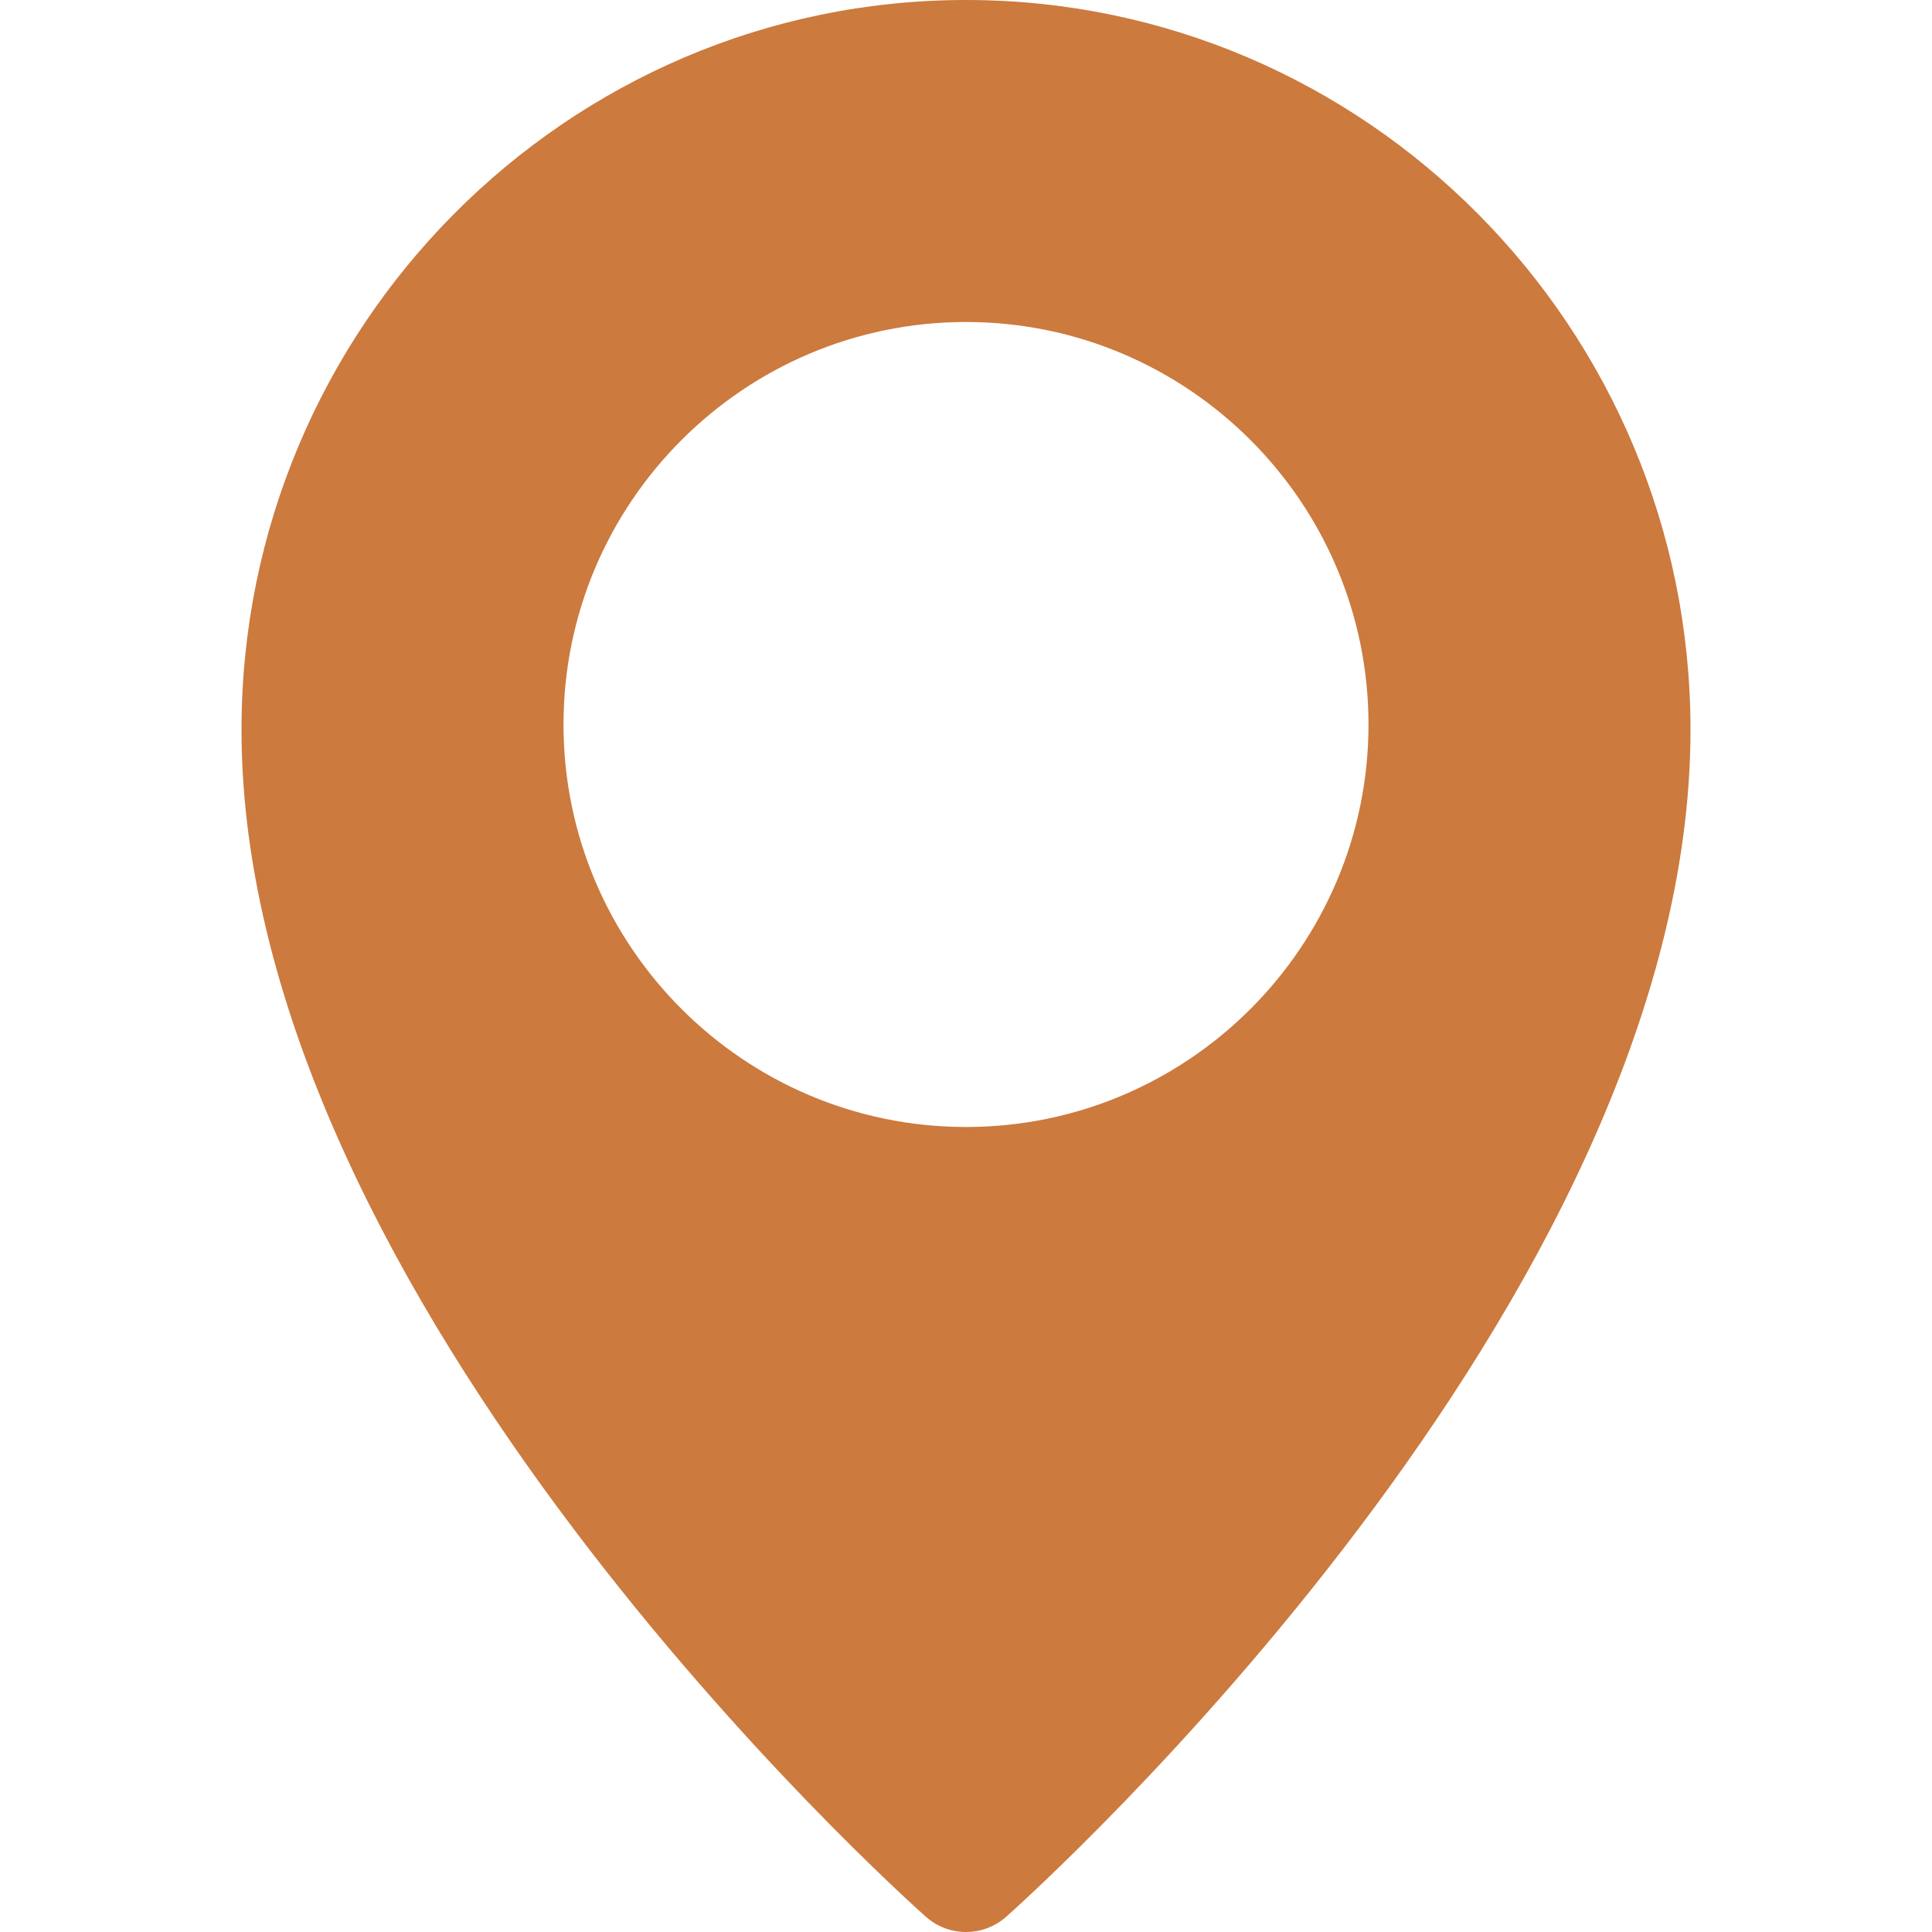
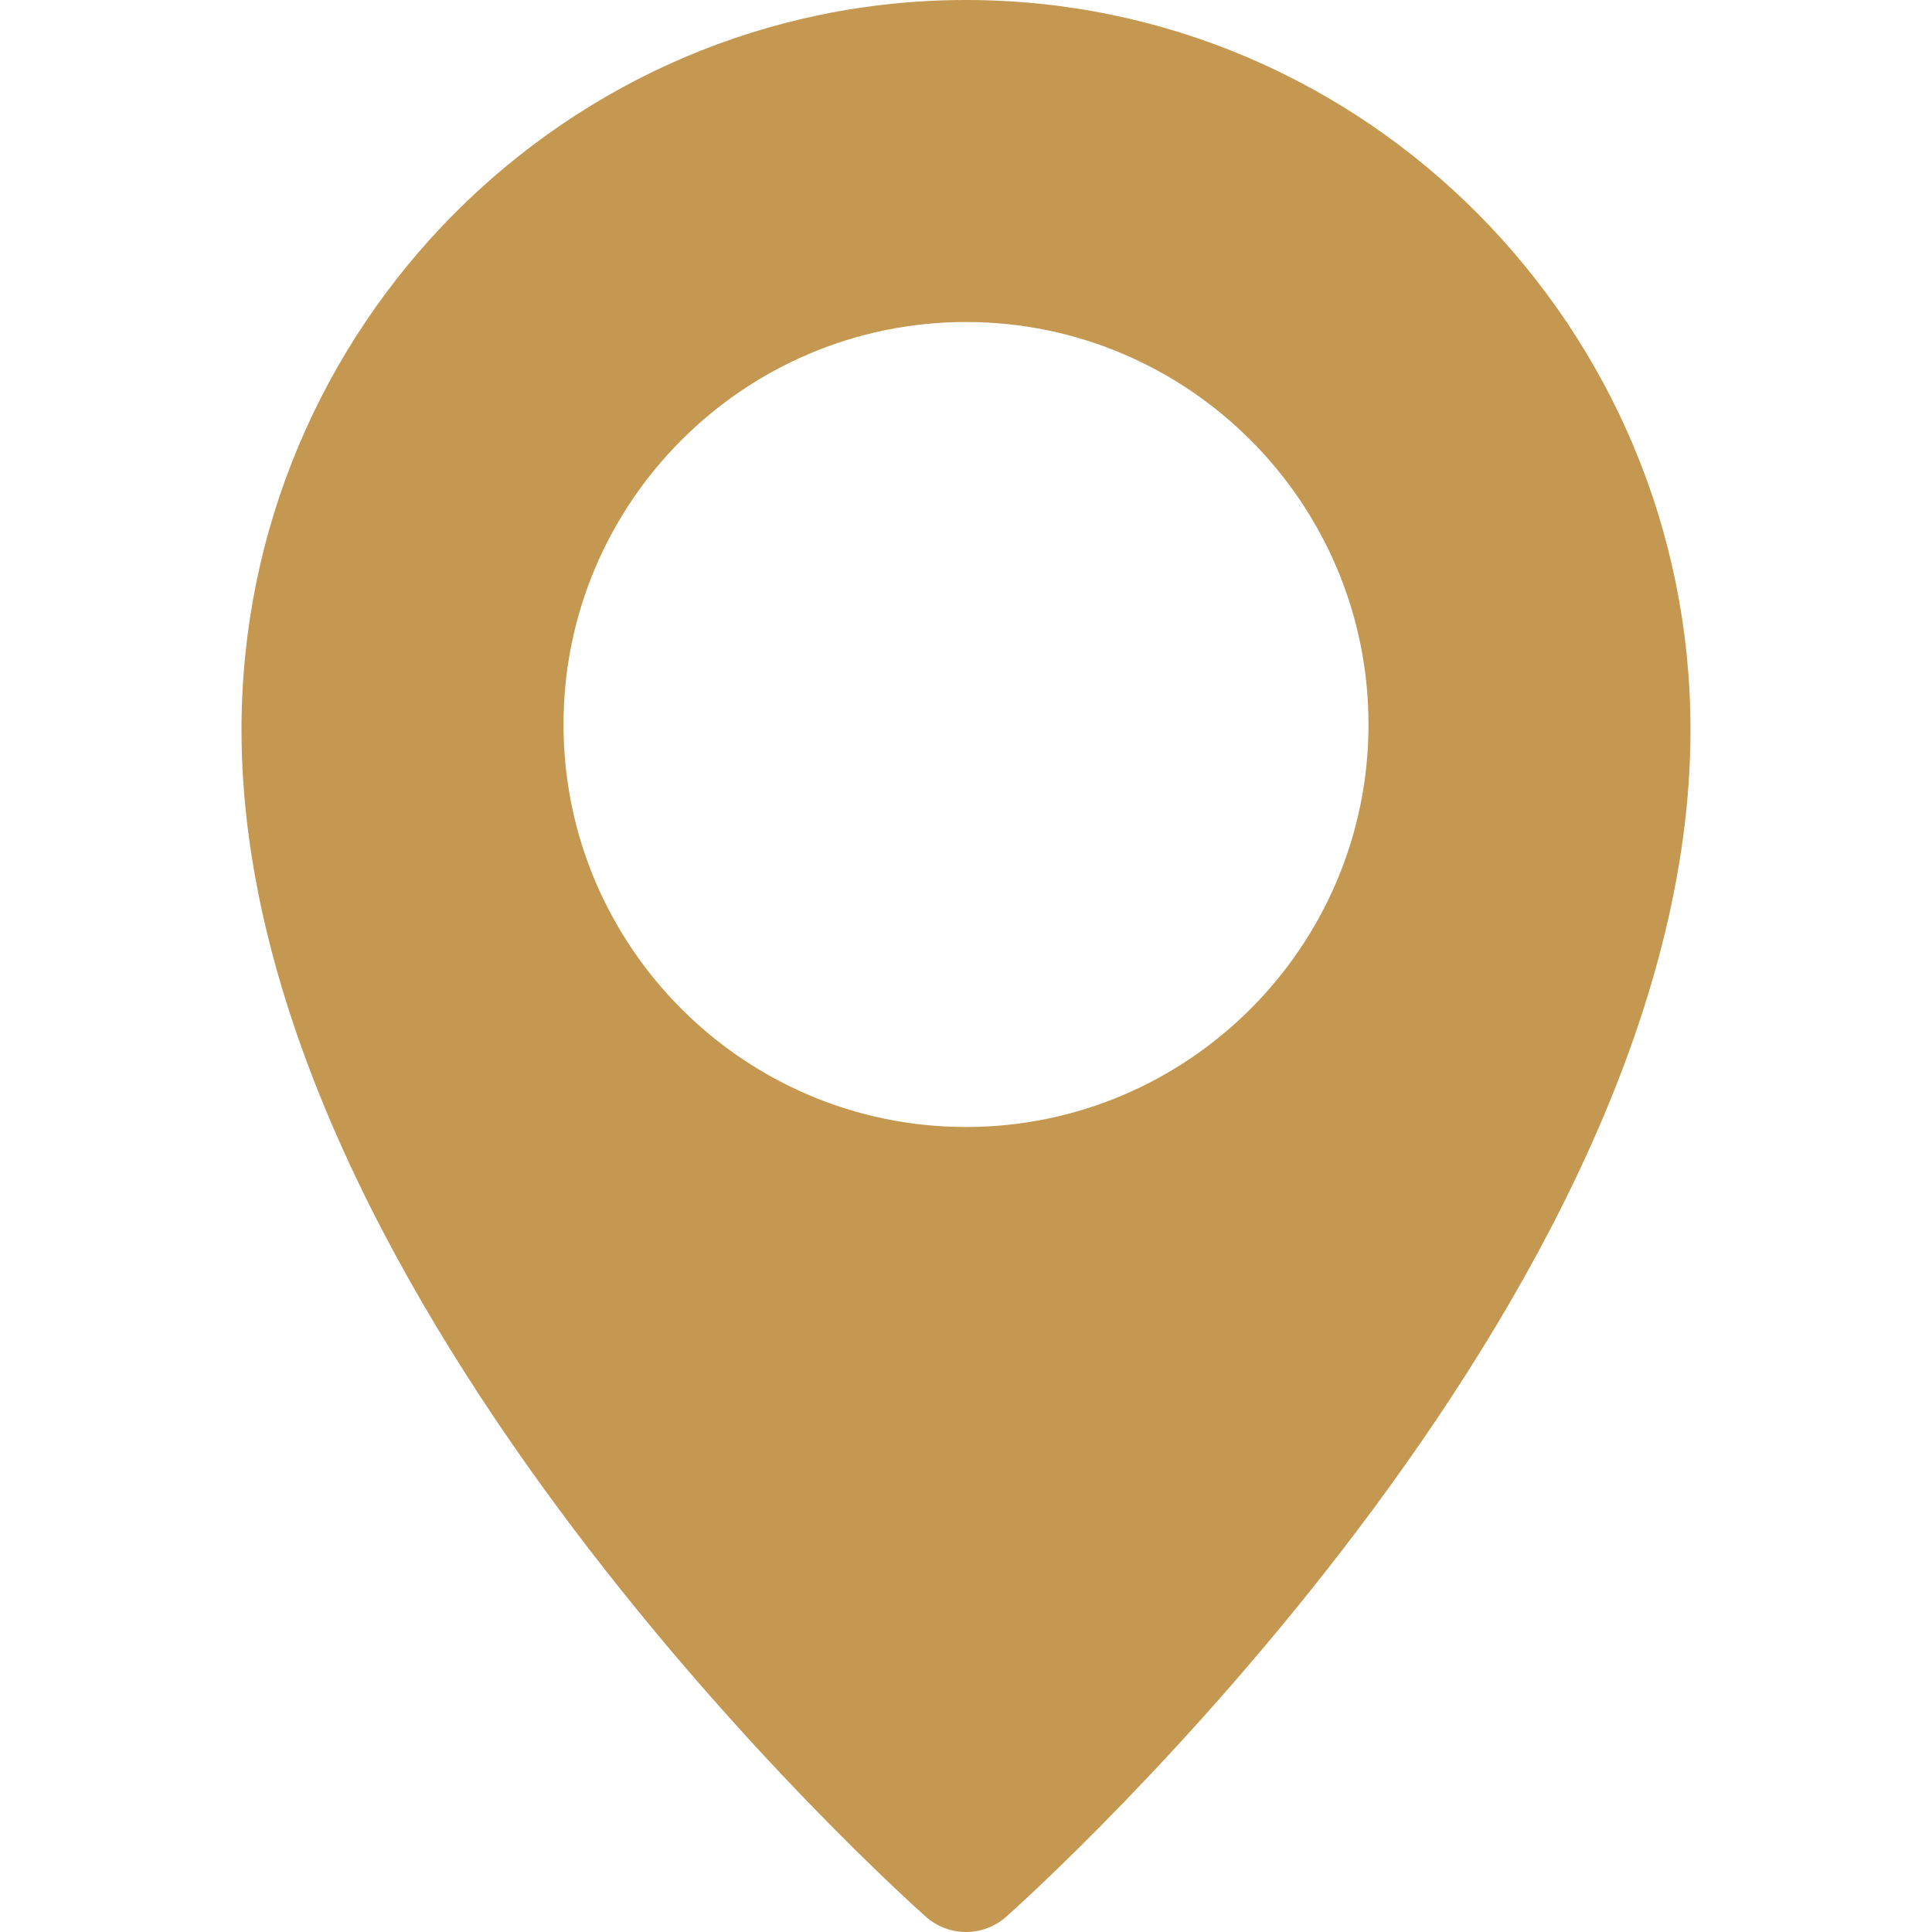
<svg xmlns="http://www.w3.org/2000/svg" version="1.1" width="512" height="512" x="0" y="0" viewBox="0 0 24 24" style="enable-background:new 0 0 512 512" xml:space="preserve" class="">
  <g>
-     <path d="m12 0c-4.962 0-9 4.066-9 9.065 0 7.103 8.154 14.437 8.501 14.745.143.127.321.19.499.19s.356-.063.499-.189c.347-.309 8.501-7.643 8.501-14.746 0-4.999-4.038-9.065-9-9.065zm0 14c-2.757 0-5-2.243-5-5s2.243-5 5-5 5 2.243 5 5-2.243 5-5 5z" fill="#CC7A3E" data-original="#000000" class="" />
+     <path d="m12 0c-4.962 0-9 4.066-9 9.065 0 7.103 8.154 14.437 8.501 14.745.143.127.321.19.499.19s.356-.063.499-.189c.347-.309 8.501-7.643 8.501-14.746 0-4.999-4.038-9.065-9-9.065zm0 14c-2.757 0-5-2.243-5-5s2.243-5 5-5 5 2.243 5 5-2.243 5-5 5z" fill="#C49850" data-original="#000000" class="" />
  </g>
</svg>
